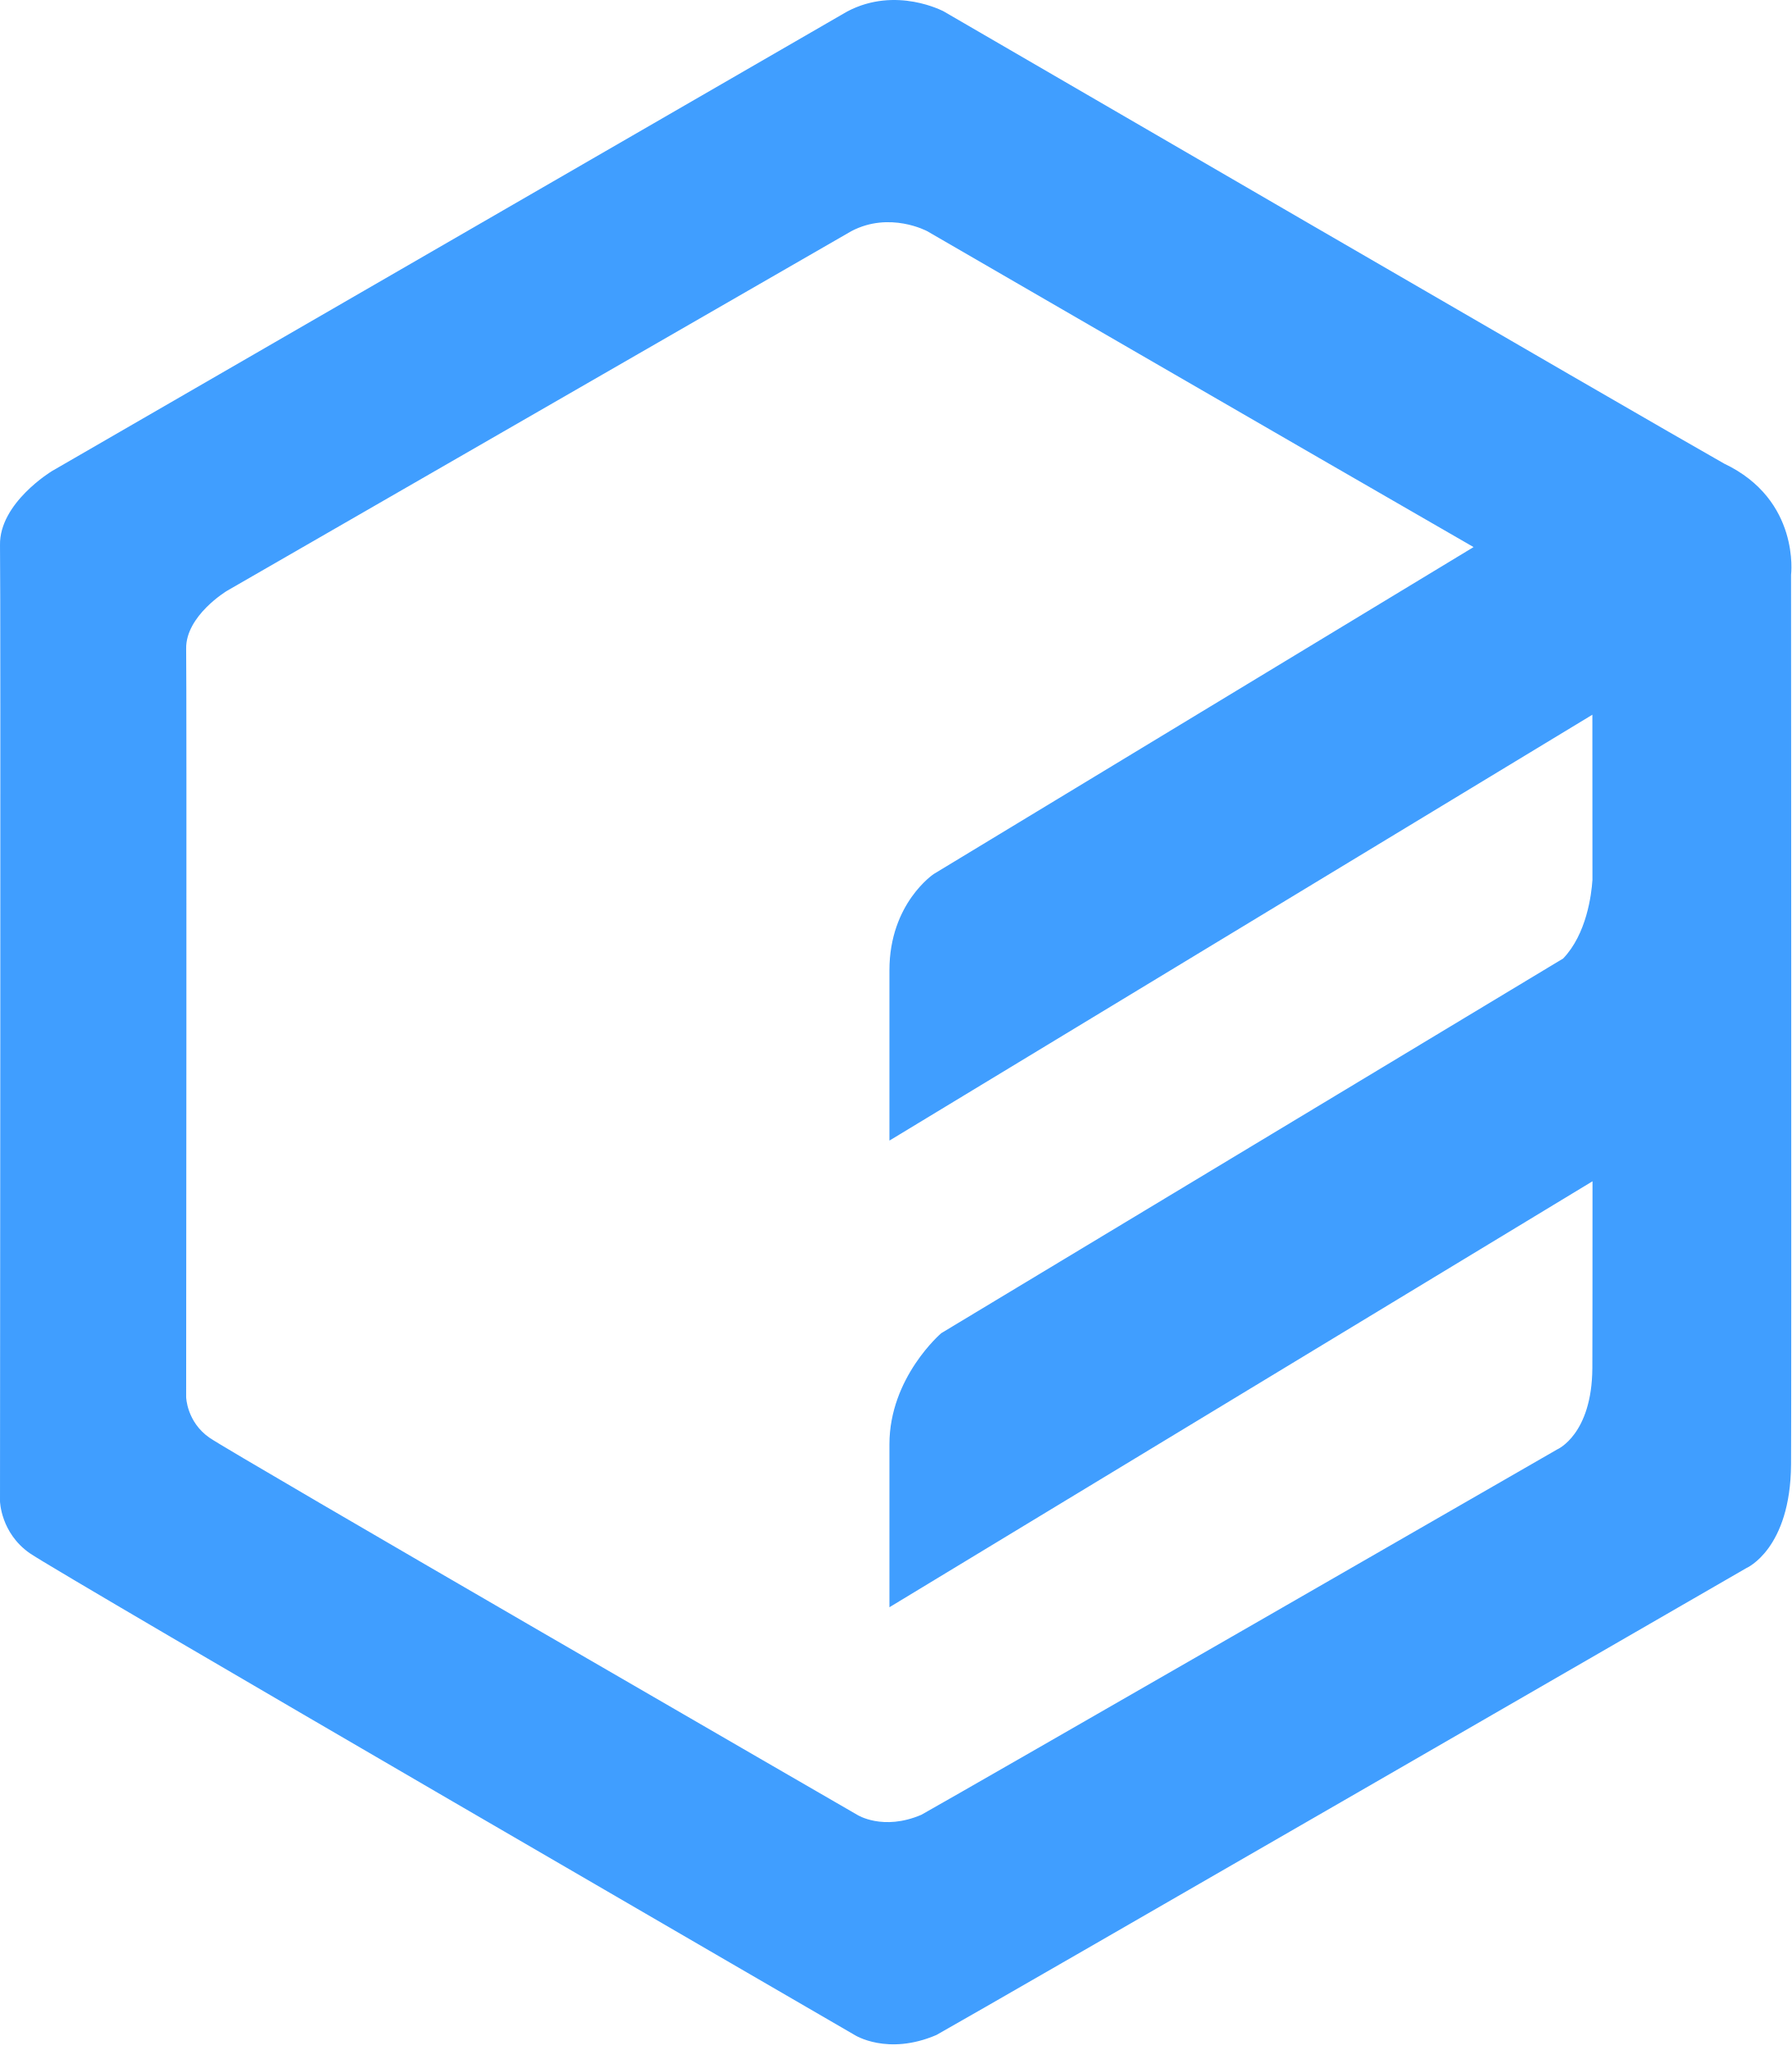
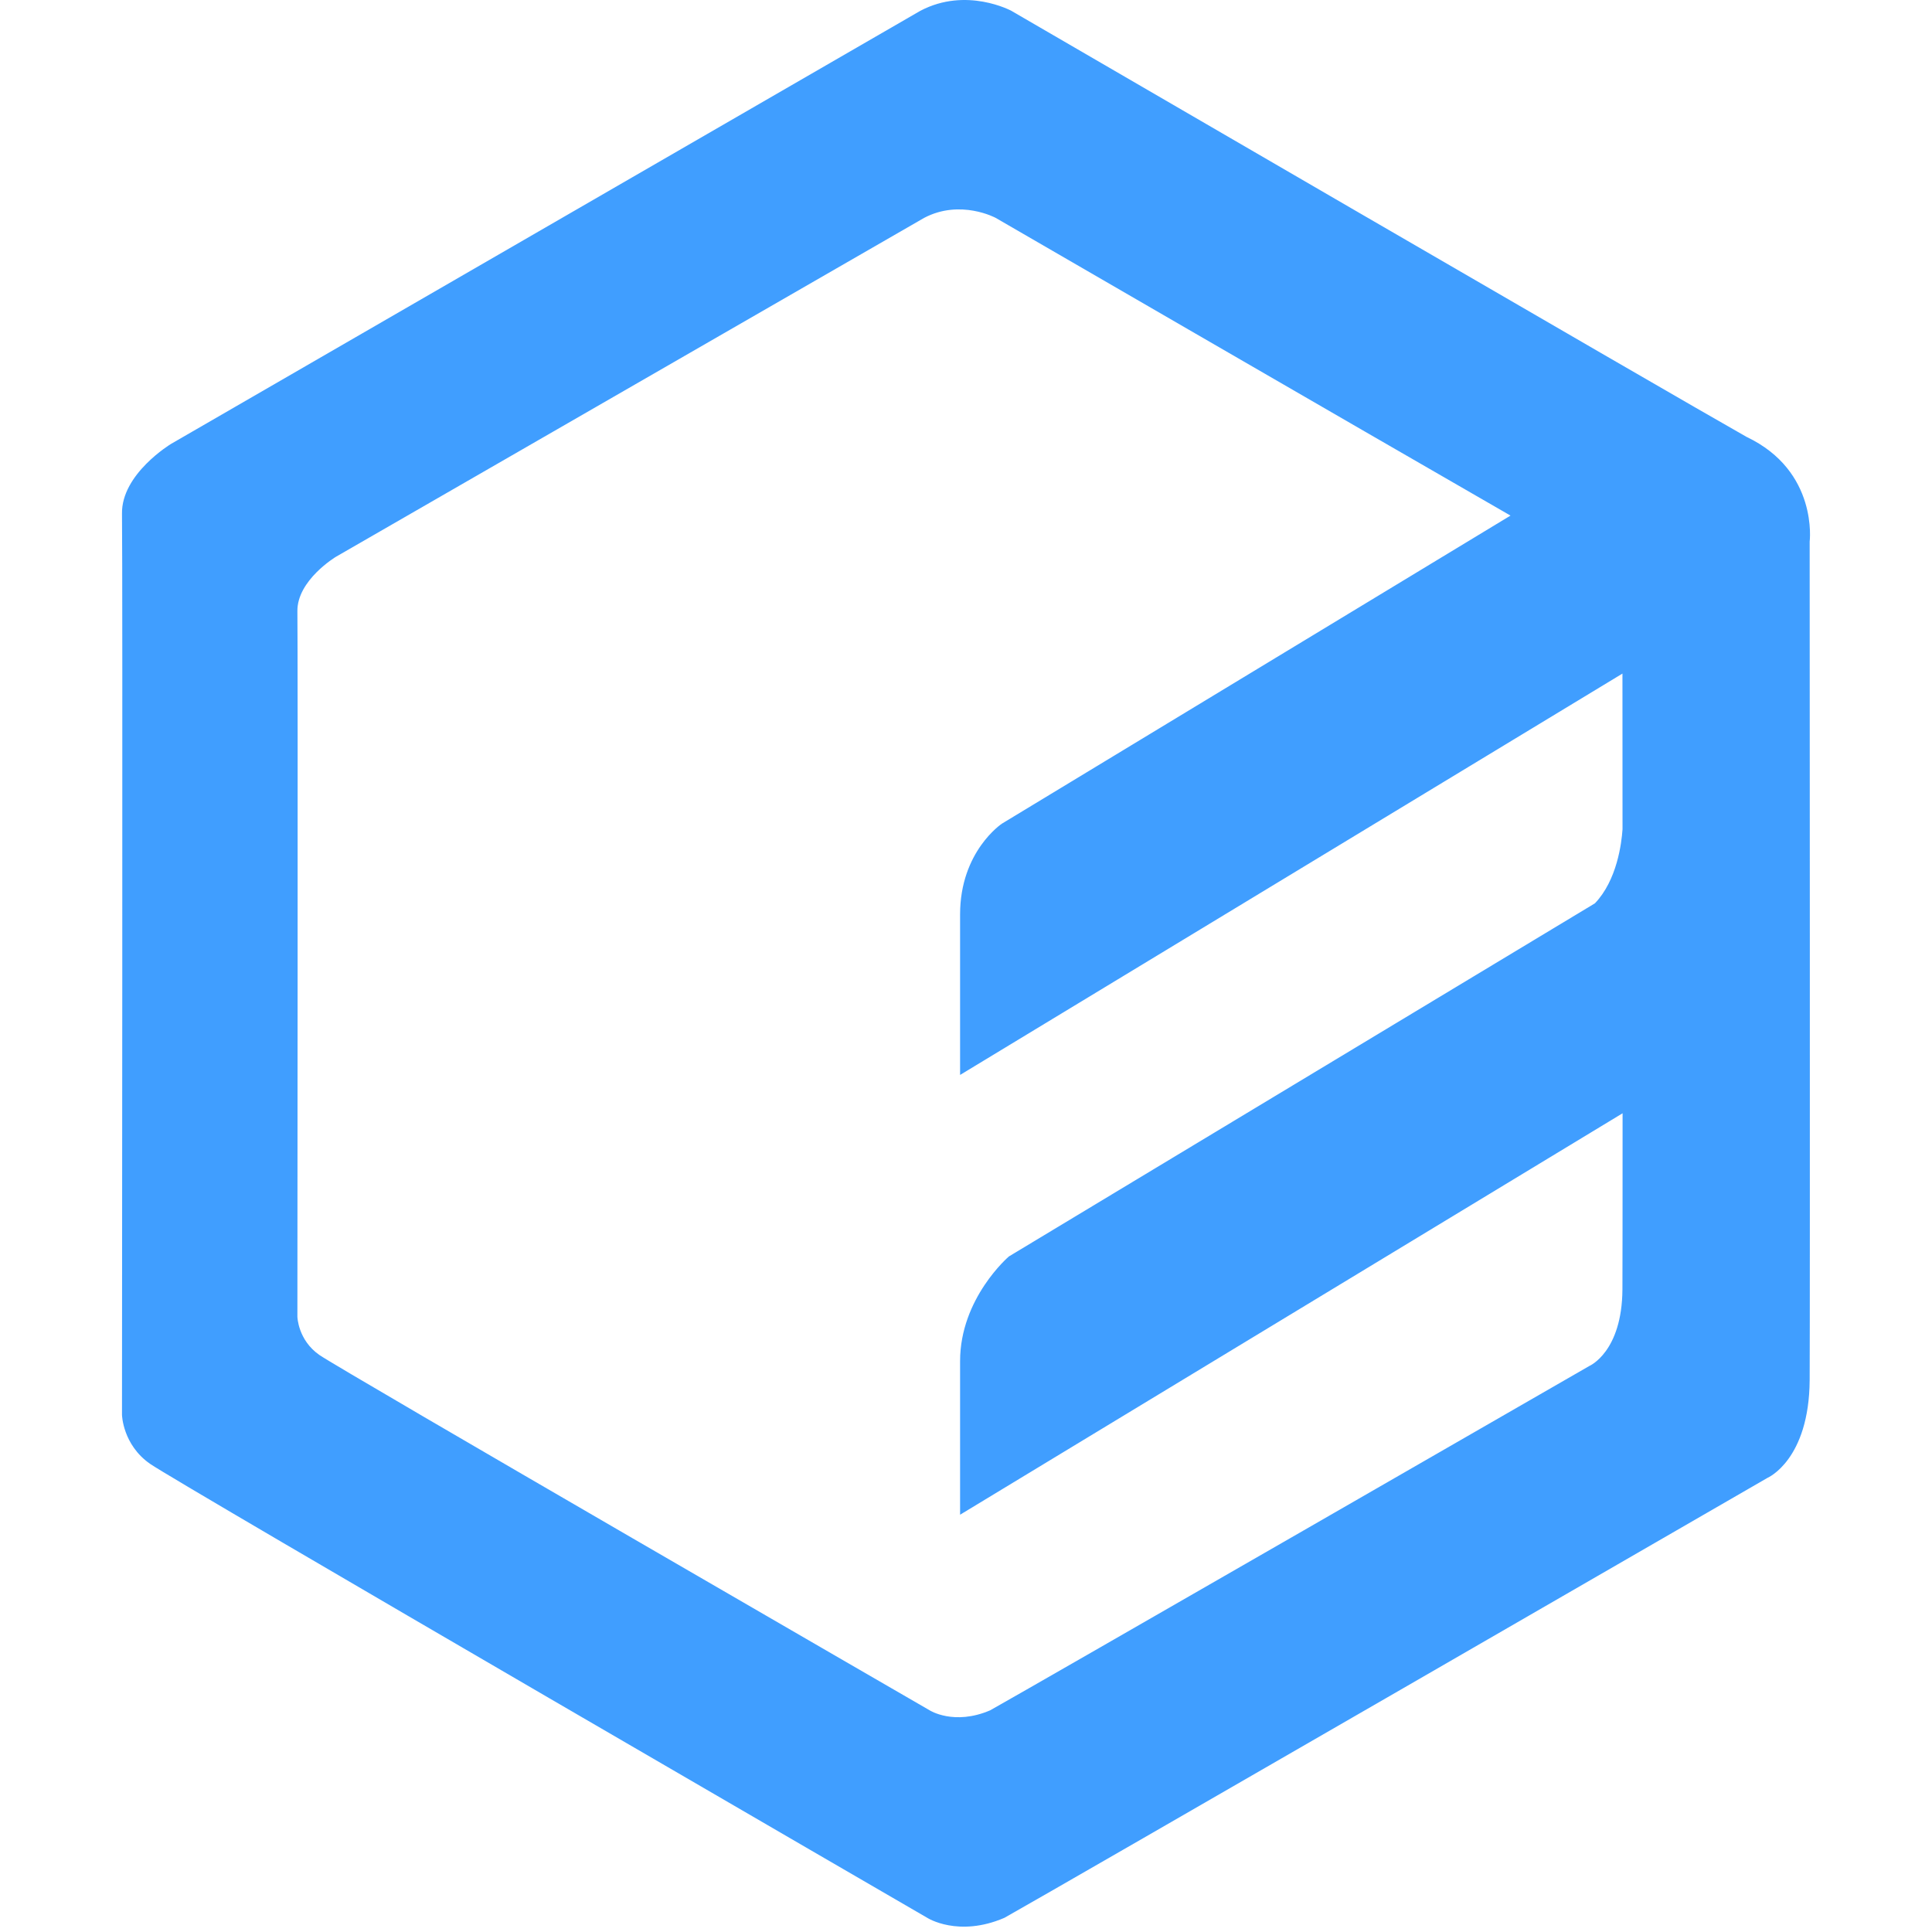
- <svg xmlns="http://www.w3.org/2000/svg" width="256px" height="293px" viewBox="0 0 256 293" version="1.1" preserveAspectRatio="xMidYMid">
+ <svg xmlns="http://www.w3.org/2000/svg" width="300px" height="300px" viewBox="0 0 256 293" version="1.1" preserveAspectRatio="xMidYMid">
  <g>
    <path d="M255.947,209.282 C255.874,221.408 249.576,224.113 249.576,224.113 C249.576,224.113 140.882,286.919 133.815,290.855 C126.813,293.86 122.133,290.855 122.133,290.855 C122.133,290.855 8.401,224.894 4.25,221.994 C0.098,219.095 0.001,214.578 0.001,214.578 C0.001,214.578 0.116,83.966 0.001,77.917 C-0.113,71.868 7.435,67.323 7.435,67.323 L121.071,1.641 C128.067,-2.051 134.878,1.641 134.878,1.641 C134.878,1.641 235.264,59.992 246.389,66.264 C257.293,71.448 255.947,82.154 255.947,82.154 C255.947,82.154 256.015,198.012 255.947,209.282 Z M210.577,78.193 C187.31,64.801 132.497,33.041 132.497,33.041 C132.497,33.041 127.15,30.151 121.657,33.041 L32.439,84.444 C32.439,84.444 26.512,88.002 26.602,92.736 C26.692,97.469 26.602,199.688 26.602,199.688 C26.602,199.688 26.678,203.223 29.938,205.492 C33.197,207.76 122.491,259.382 122.491,259.382 C122.491,259.382 126.166,261.735 131.663,259.382 C137.211,256.303 222.549,207.15 222.549,207.15 C222.549,207.15 227.495,205.032 227.552,195.542 C227.568,192.806 227.574,182.183 227.575,168.836 L127.103,229.717 L127.103,206.427 C127.103,196.86 134.509,190.546 134.509,190.546 L223.378,136.996 C226.731,133.494 227.423,127.884 227.566,125.762 C227.563,116.034 227.559,107.536 227.555,102.153 L127.103,163.021 L127.103,138.671 C127.103,129.105 133.451,124.909 133.451,124.909 L210.577,78.193 Z" fill="#409EFF" />
  </g>
</svg>
